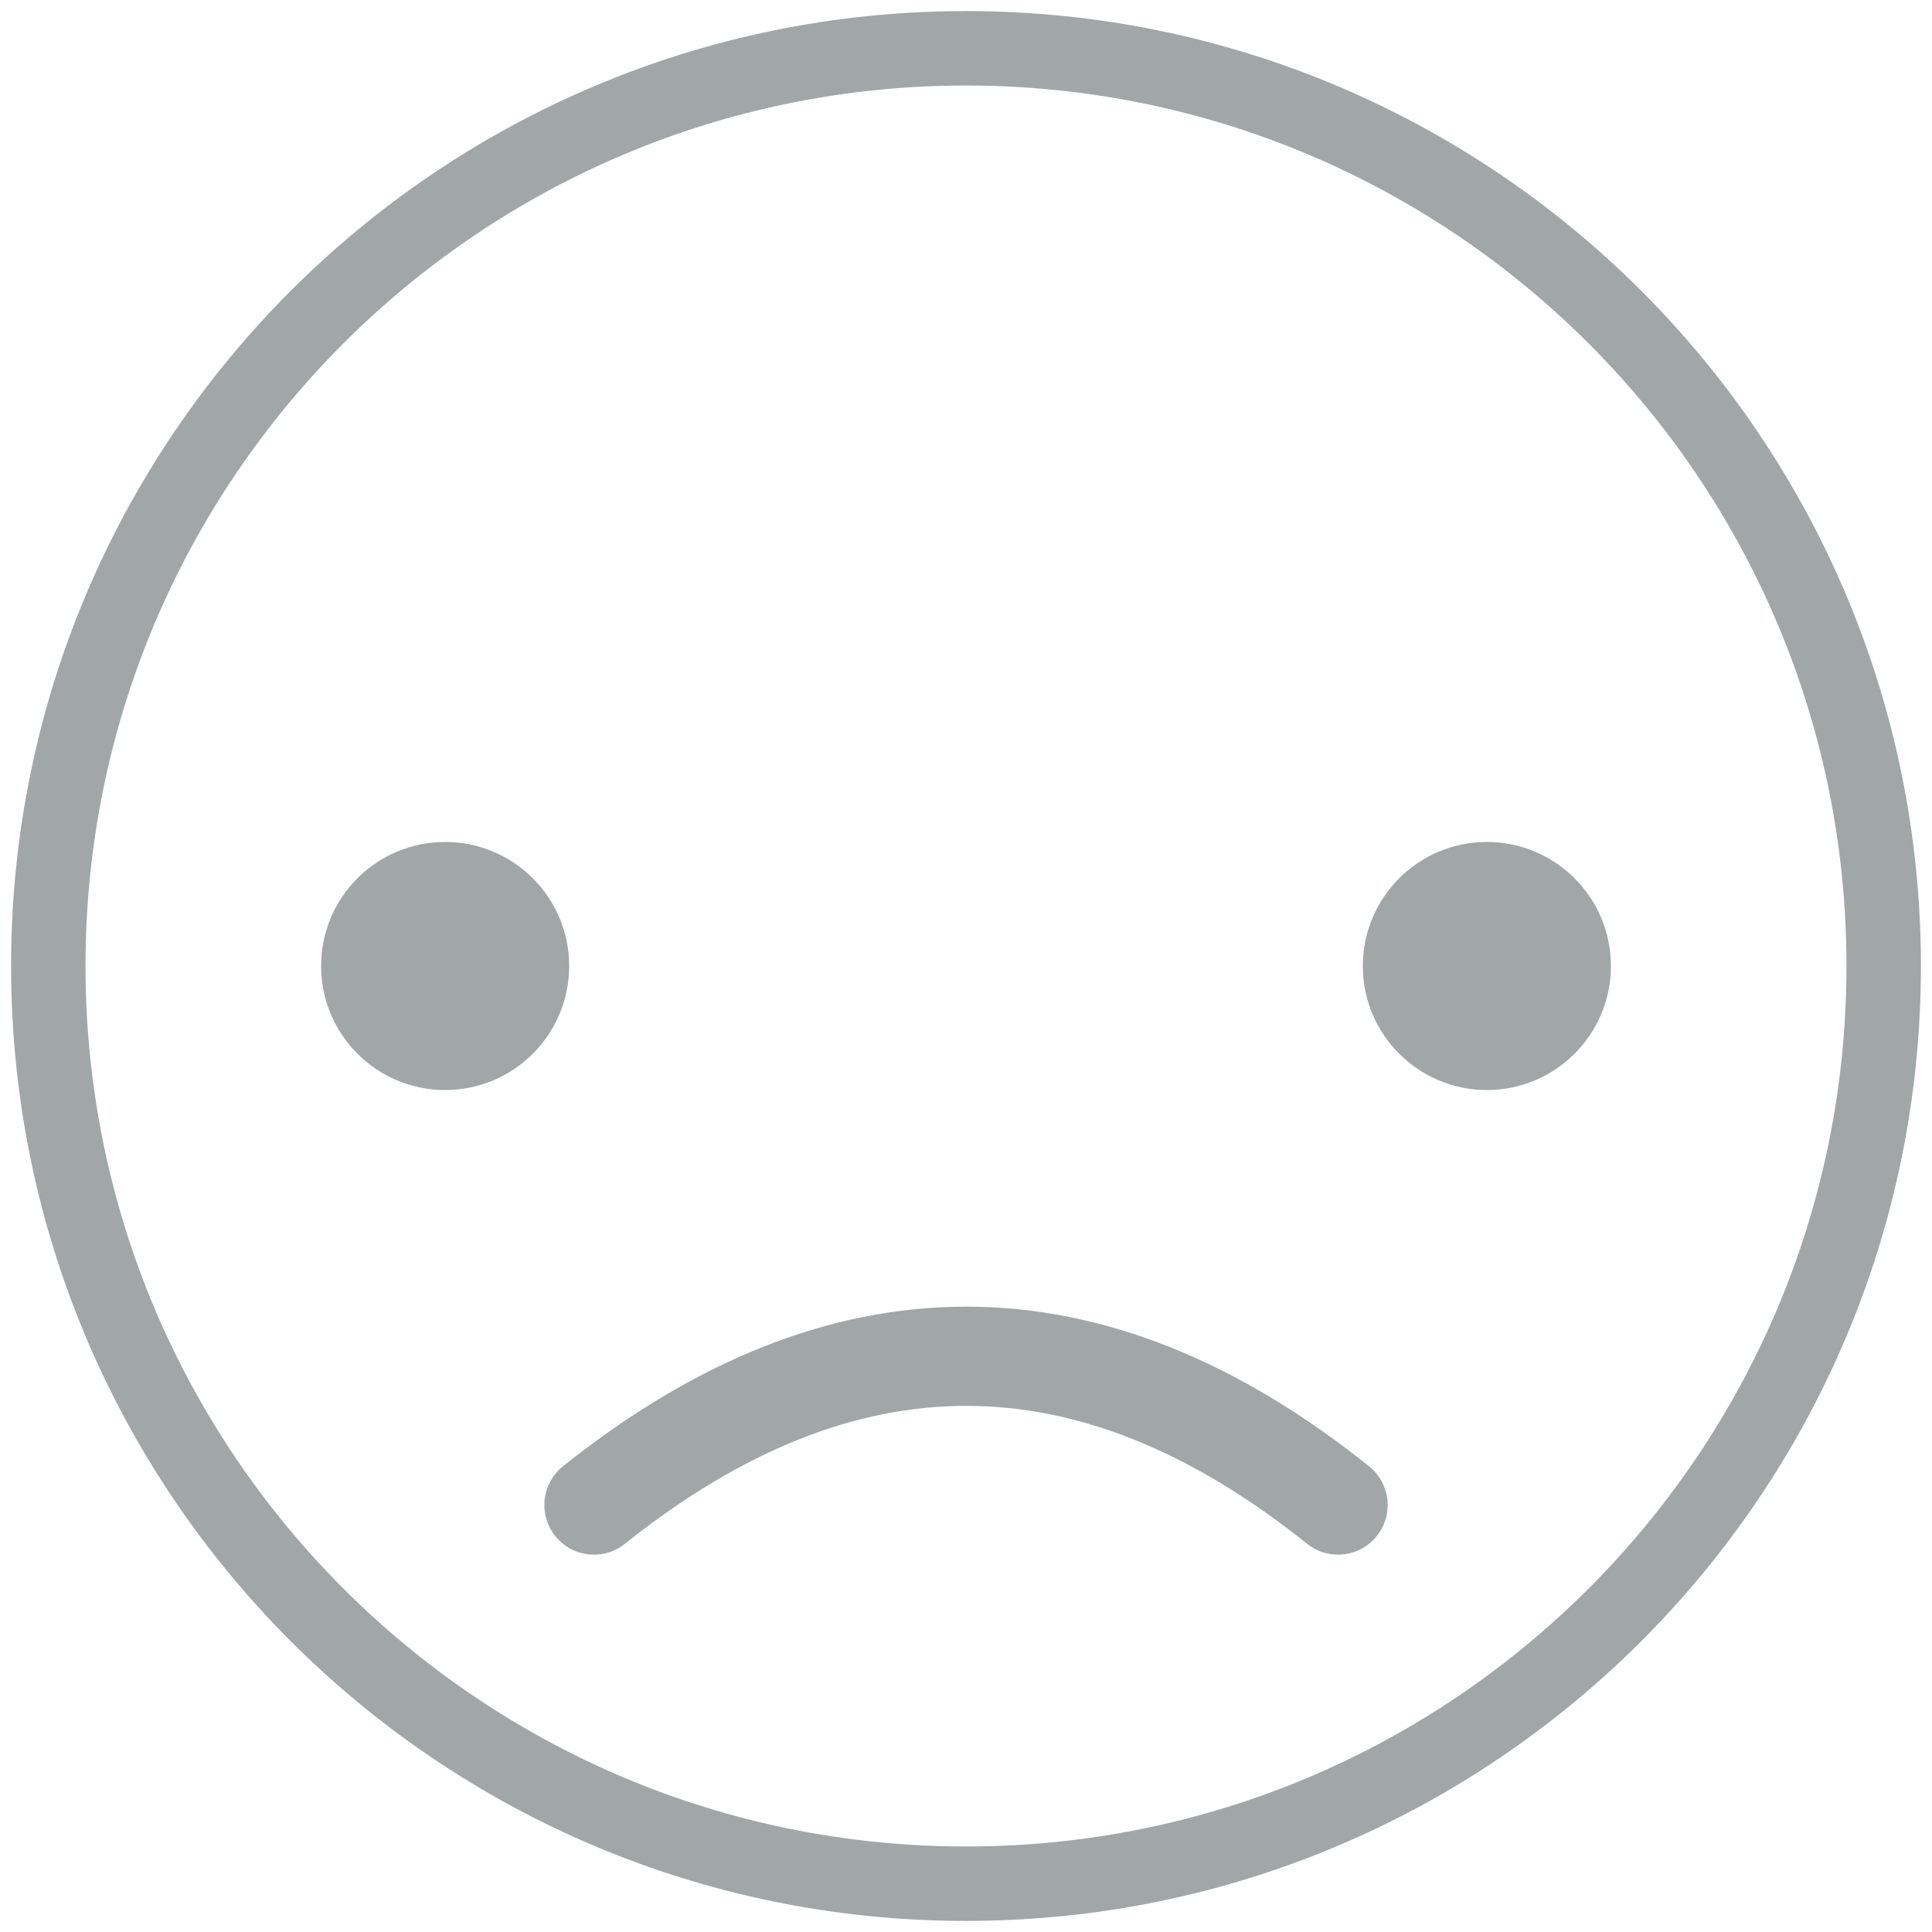
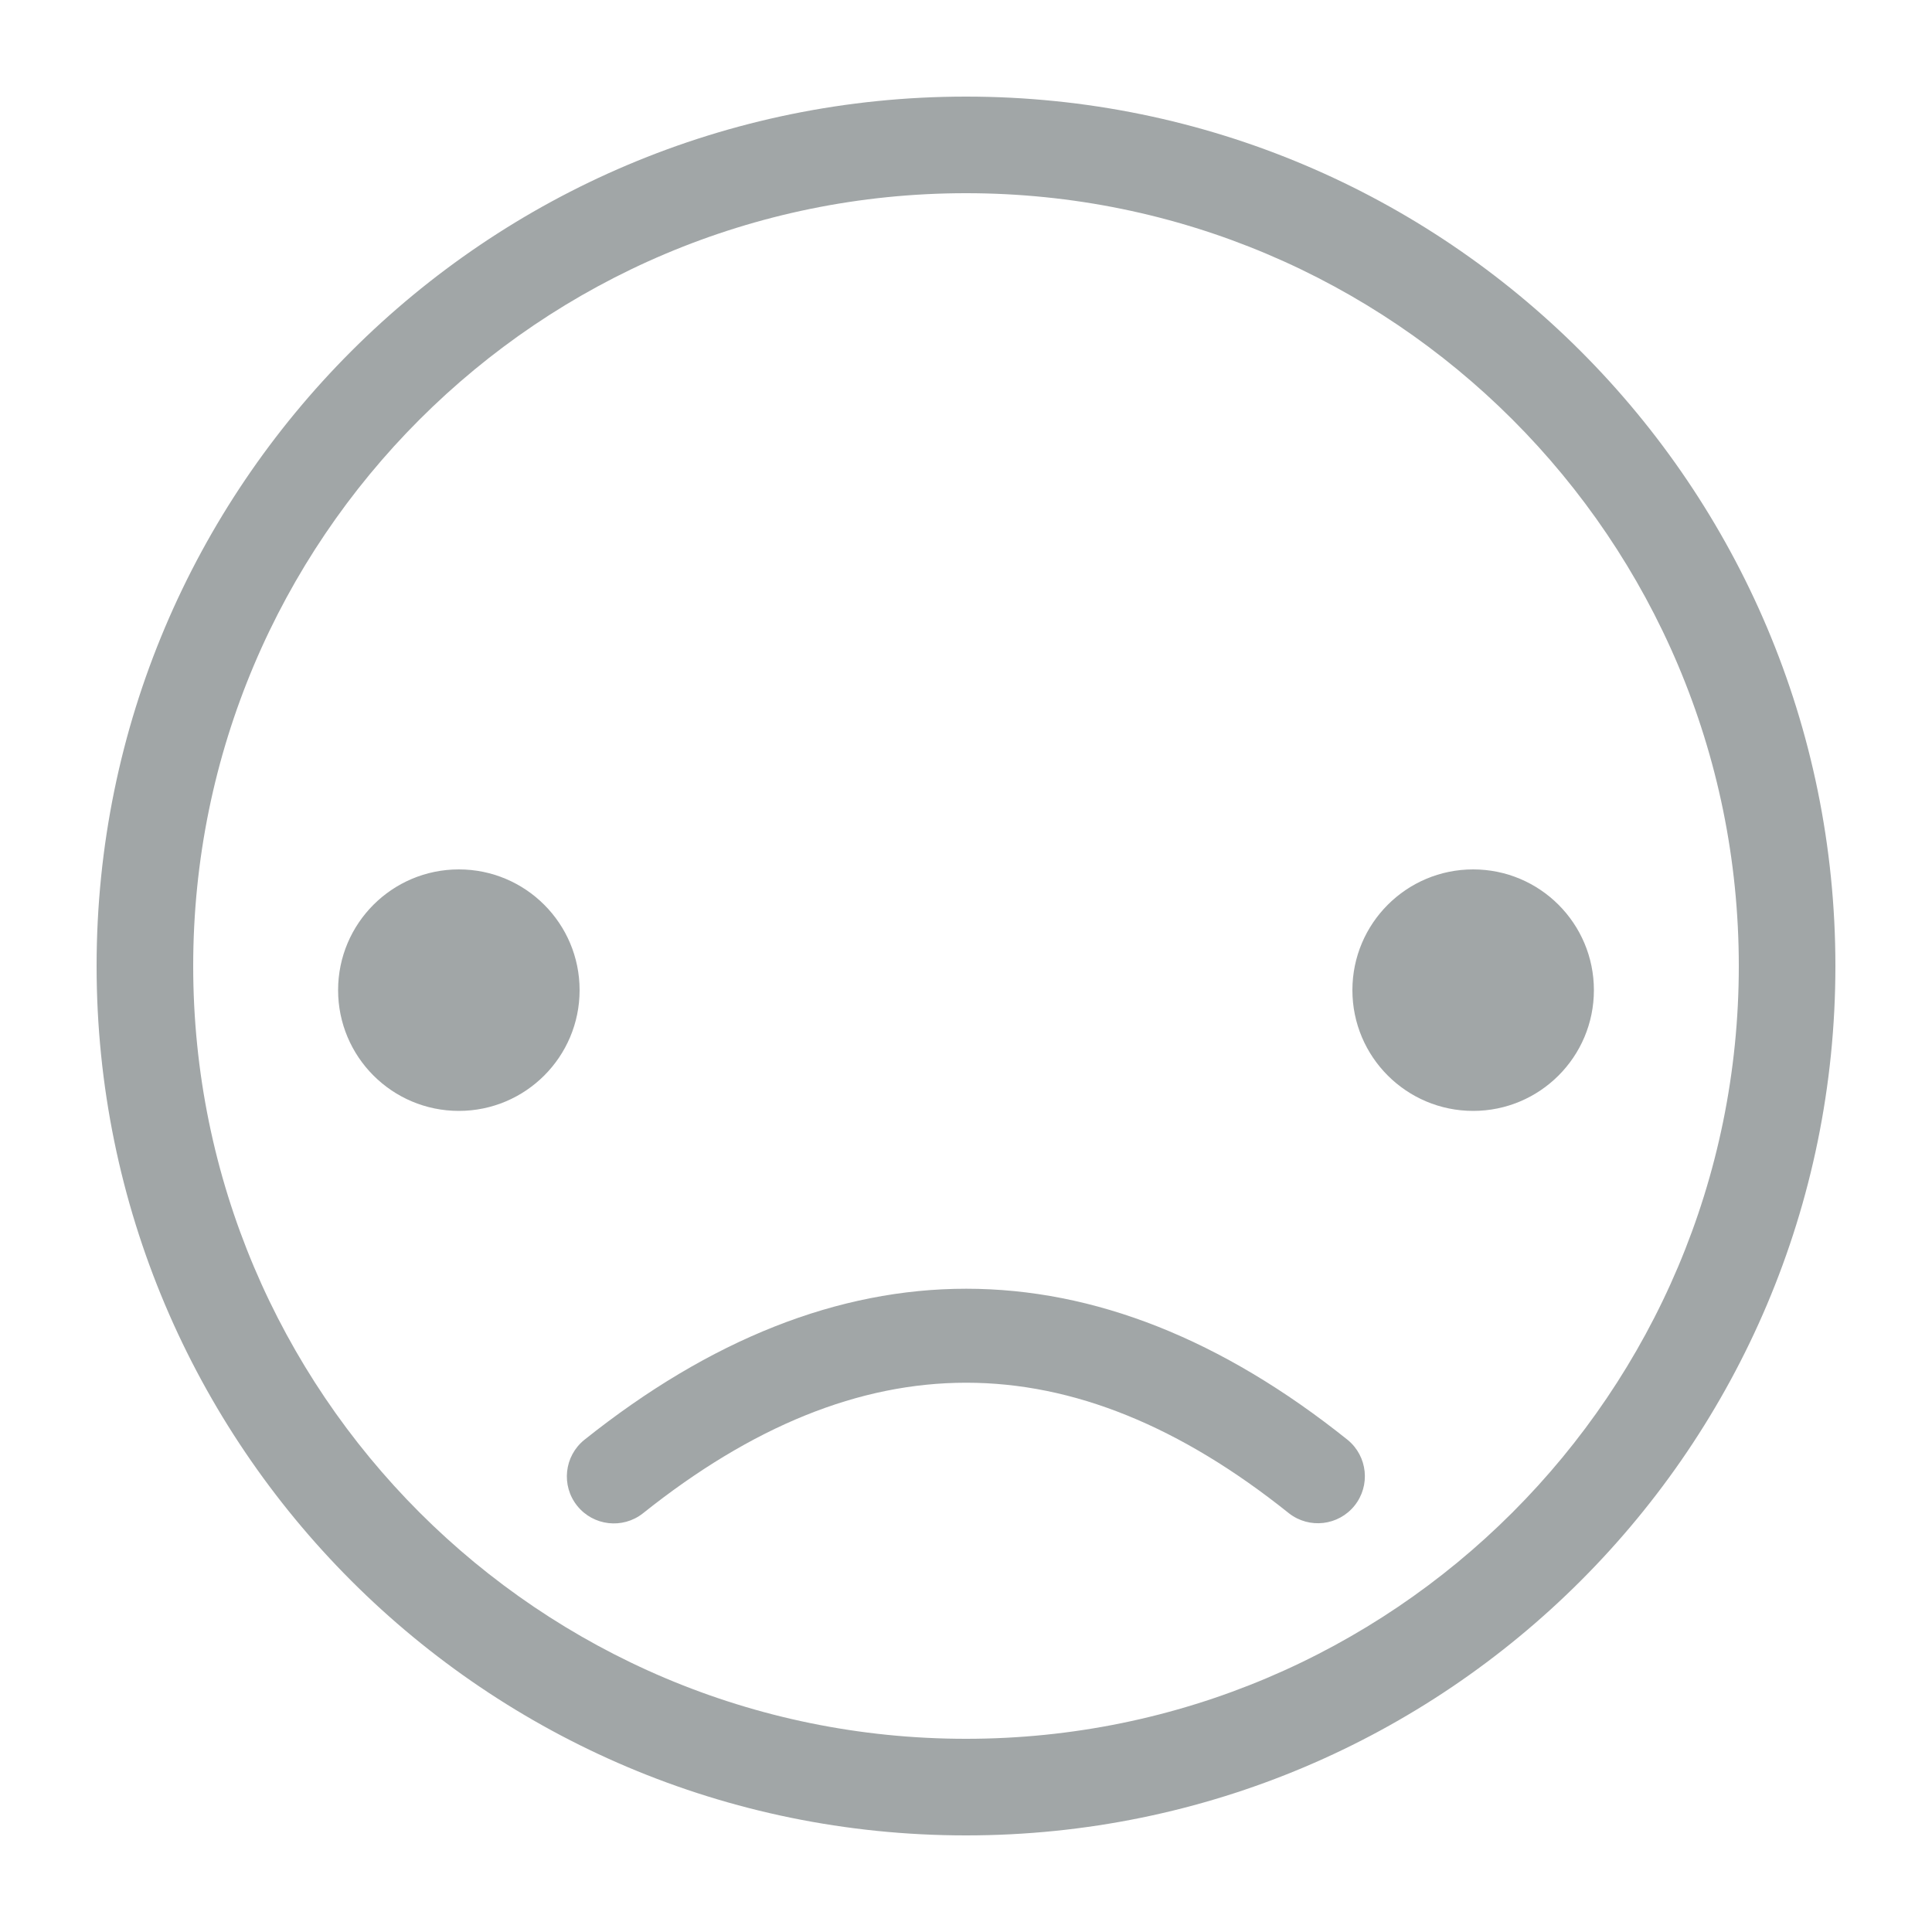
<svg xmlns="http://www.w3.org/2000/svg" width="40" height="40" viewBox="0 0 40 40">
-   <g fill="none" fill-rule="evenodd" transform="translate(1 1)">
-     <circle cx="19" cy="19" r="19" stroke="#A1A6A7" stroke-width="1.541" />
-     <circle cx="8.216" cy="19" r="2.568" fill="#A1A6A7" />
-     <path stroke="#A1A6A7" stroke-linecap="round" stroke-width="2.054" d="M11.297 30.16c5.142-4.107 10.277-4.107 15.406 0" />
-     <circle cx="29.784" cy="19" r="2.568" fill="#A1A6A7" />
-   </g>
+   <path fill="#A1A6A7" fill-rule="nonzero" d="M20 2c9.941 0 18 8.059 18 18s-8.059 18-18 18S2 29.941 2 20 10.059 2 20 2zm0 2C11.163 4 4 11.163 4 20s7.163 16 16 16 16-7.163 16-16S28.837 4 20 4zm-7.905 25.813c5.227-4.175 10.597-4.175 15.81.001a.973.973 0 0 1-1.216 1.519c-4.503-3.607-8.863-3.607-13.379 0a.973.973 0 0 1-1.215-1.52zM9.5 18a2.5 2.5 0 1 1 0 5 2.5 2.5 0 0 1 0-5zm21 0a2.5 2.5 0 1 1 0 5 2.5 2.5 0 0 1 0-5z" />
</svg>
